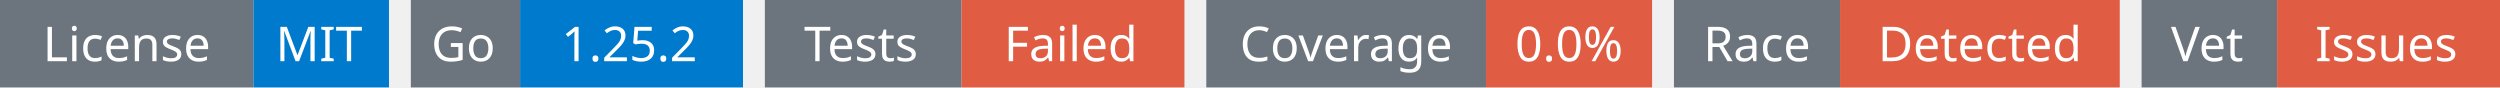
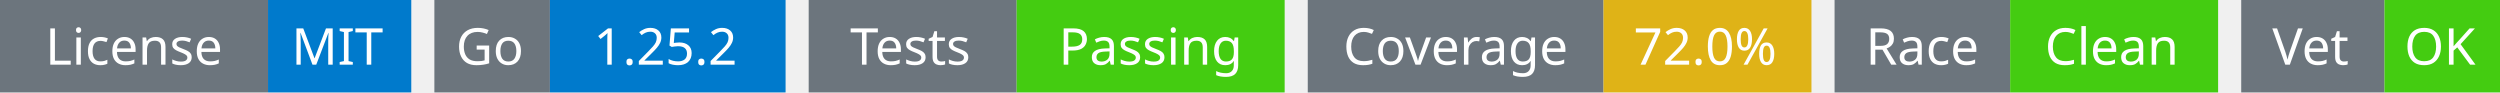
- <svg xmlns="http://www.w3.org/2000/svg" width="572" height="20" viewBox="0 0 572 20">
+ <svg xmlns="http://www.w3.org/2000/svg" width="541" height="20" viewBox="0 0 541 20">
  <g transform="translate(0, 0)">
    <rect x="0" y="0" width="58" height="20" fill="#6c757d" />
    <rect x="58" y="0" width="31" height="20" fill="#007acc" />
    <text x="29" y="14" text-anchor="middle" font-family="sans-serif" font-size="11" fill="white">License</text>
    <text x="73" y="14" text-anchor="middle" font-family="sans-serif" font-size="11" fill="white">MIT</text>
  </g>
  <g transform="translate(94, 0)">
    <rect x="0" y="0" width="25" height="20" fill="#6c757d" />
    <rect x="25" y="0" width="51" height="20" fill="#007acc" />
    <text x="12" y="14" text-anchor="middle" font-family="sans-serif" font-size="11" fill="white">Go</text>
    <text x="50" y="14" text-anchor="middle" font-family="sans-serif" font-size="11" fill="white">1.25.2</text>
  </g>
  <g transform="translate(175, 0)">
    <rect x="0" y="0" width="45" height="20" fill="#6c757d" />
-     <rect x="45" y="0" width="51" height="20" fill="#e05d44" />
+     <rect x="45" y="0" width="58" height="20" fill="#4c1" />
    <text x="22" y="14" text-anchor="middle" font-family="sans-serif" font-size="11" fill="white">Tests</text>
-     <text x="70" y="14" text-anchor="middle" font-family="sans-serif" font-size="11" fill="white">Failed</text>
+     <text x="74" y="14" text-anchor="middle" font-family="sans-serif" font-size="11" fill="white">Passing</text>
  </g>
-   <g transform="translate(276, 0)">
+   <g transform="translate(283, 0)">
    <rect x="0" y="0" width="64" height="20" fill="#6c757d" />
-     <rect x="64" y="0" width="38" height="20" fill="#e05d44" />
+     <rect x="64" y="0" width="45" height="20" fill="#dfb317" />
    <text x="32" y="14" text-anchor="middle" font-family="sans-serif" font-size="11" fill="white">Coverage</text>
-     <text x="83" y="14" text-anchor="middle" font-family="sans-serif" font-size="11" fill="white">0.0%</text>
+     <text x="86" y="14" text-anchor="middle" font-family="sans-serif" font-size="11" fill="white">72.0%</text>
  </g>
-   <g transform="translate(383, 0)">
+   <g transform="translate(397, 0)">
    <rect x="0" y="0" width="38" height="20" fill="#6c757d" />
-     <rect x="38" y="0" width="64" height="20" fill="#e05d44" />
+     <rect x="38" y="0" width="45" height="20" fill="#4c1" />
    <text x="19" y="14" text-anchor="middle" font-family="sans-serif" font-size="11" fill="white">Race</text>
-     <text x="70" y="14" text-anchor="middle" font-family="sans-serif" font-size="11" fill="white">Detected</text>
+     <text x="60" y="14" text-anchor="middle" font-family="sans-serif" font-size="11" fill="white">Clean</text>
  </g>
-   <g transform="translate(490, 0)">
+   <g transform="translate(485, 0)">
    <rect x="0" y="0" width="31" height="20" fill="#6c757d" />
-     <rect x="31" y="0" width="51" height="20" fill="#e05d44" />
+     <rect x="31" y="0" width="25" height="20" fill="#4c1" />
    <text x="15" y="14" text-anchor="middle" font-family="sans-serif" font-size="11" fill="white">Vet</text>
-     <text x="56" y="14" text-anchor="middle" font-family="sans-serif" font-size="11" fill="white">Issues</text>
+     <text x="43" y="14" text-anchor="middle" font-family="sans-serif" font-size="11" fill="white">OK</text>
  </g>
</svg>
